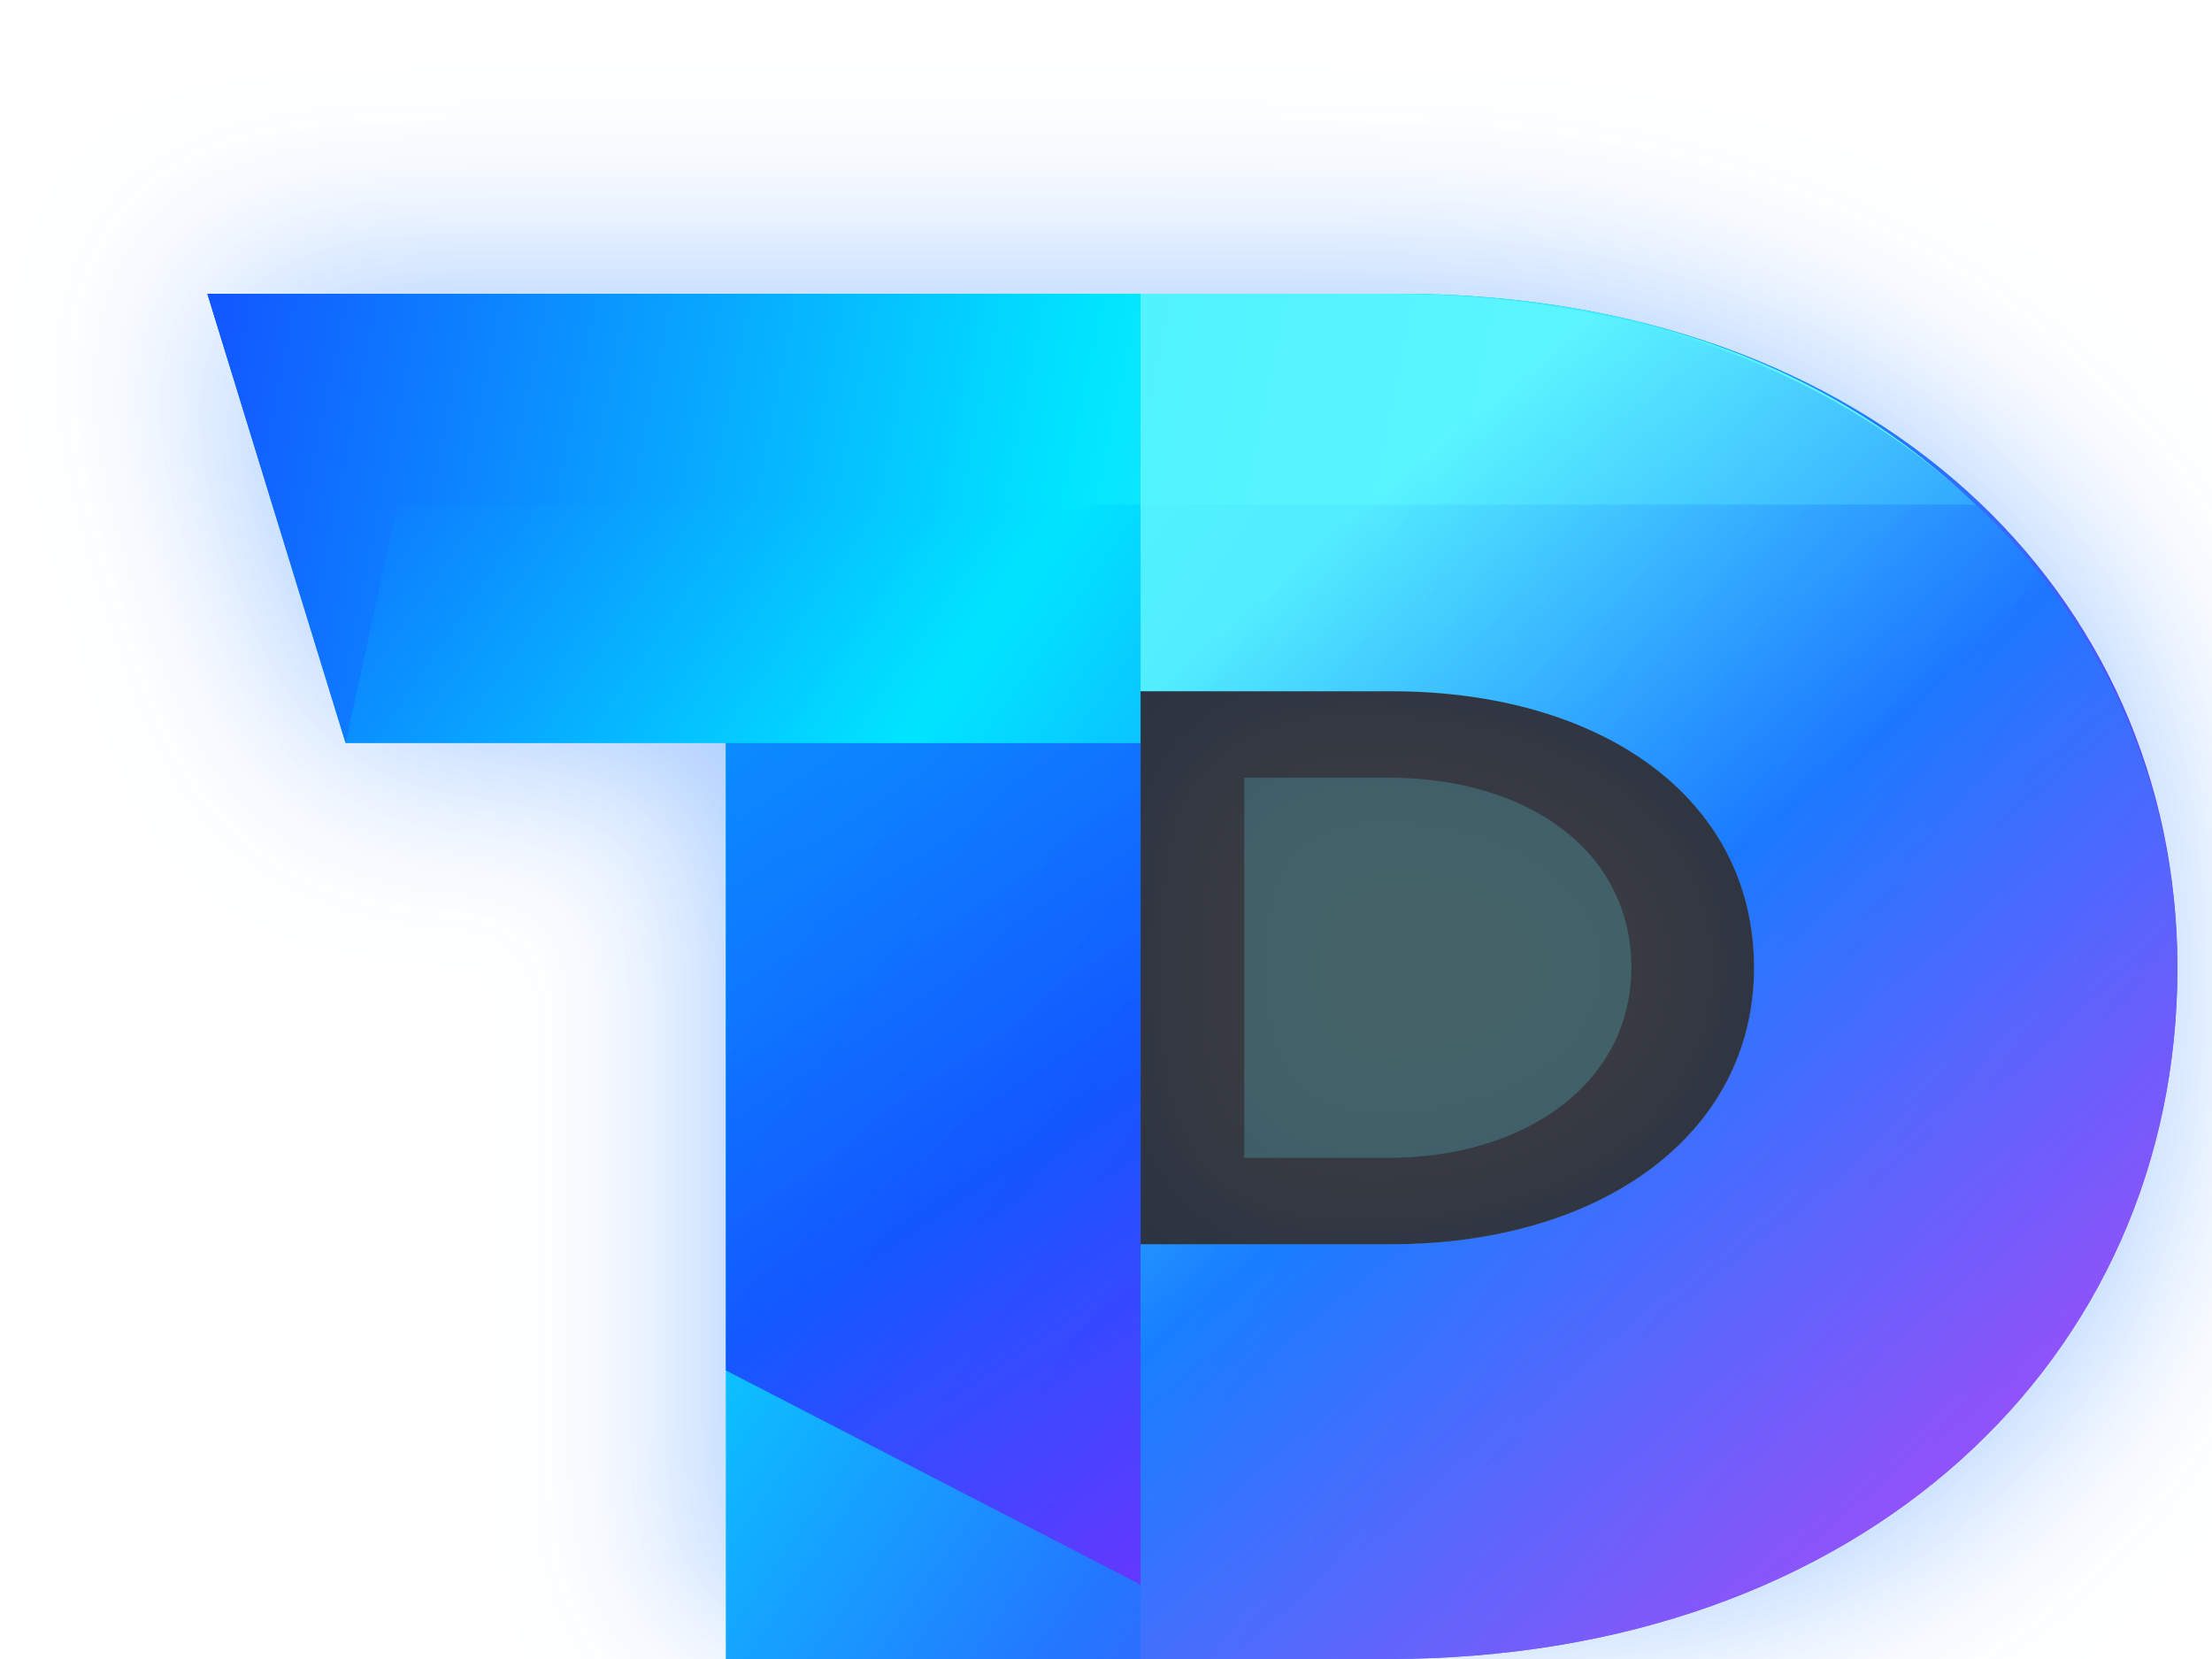
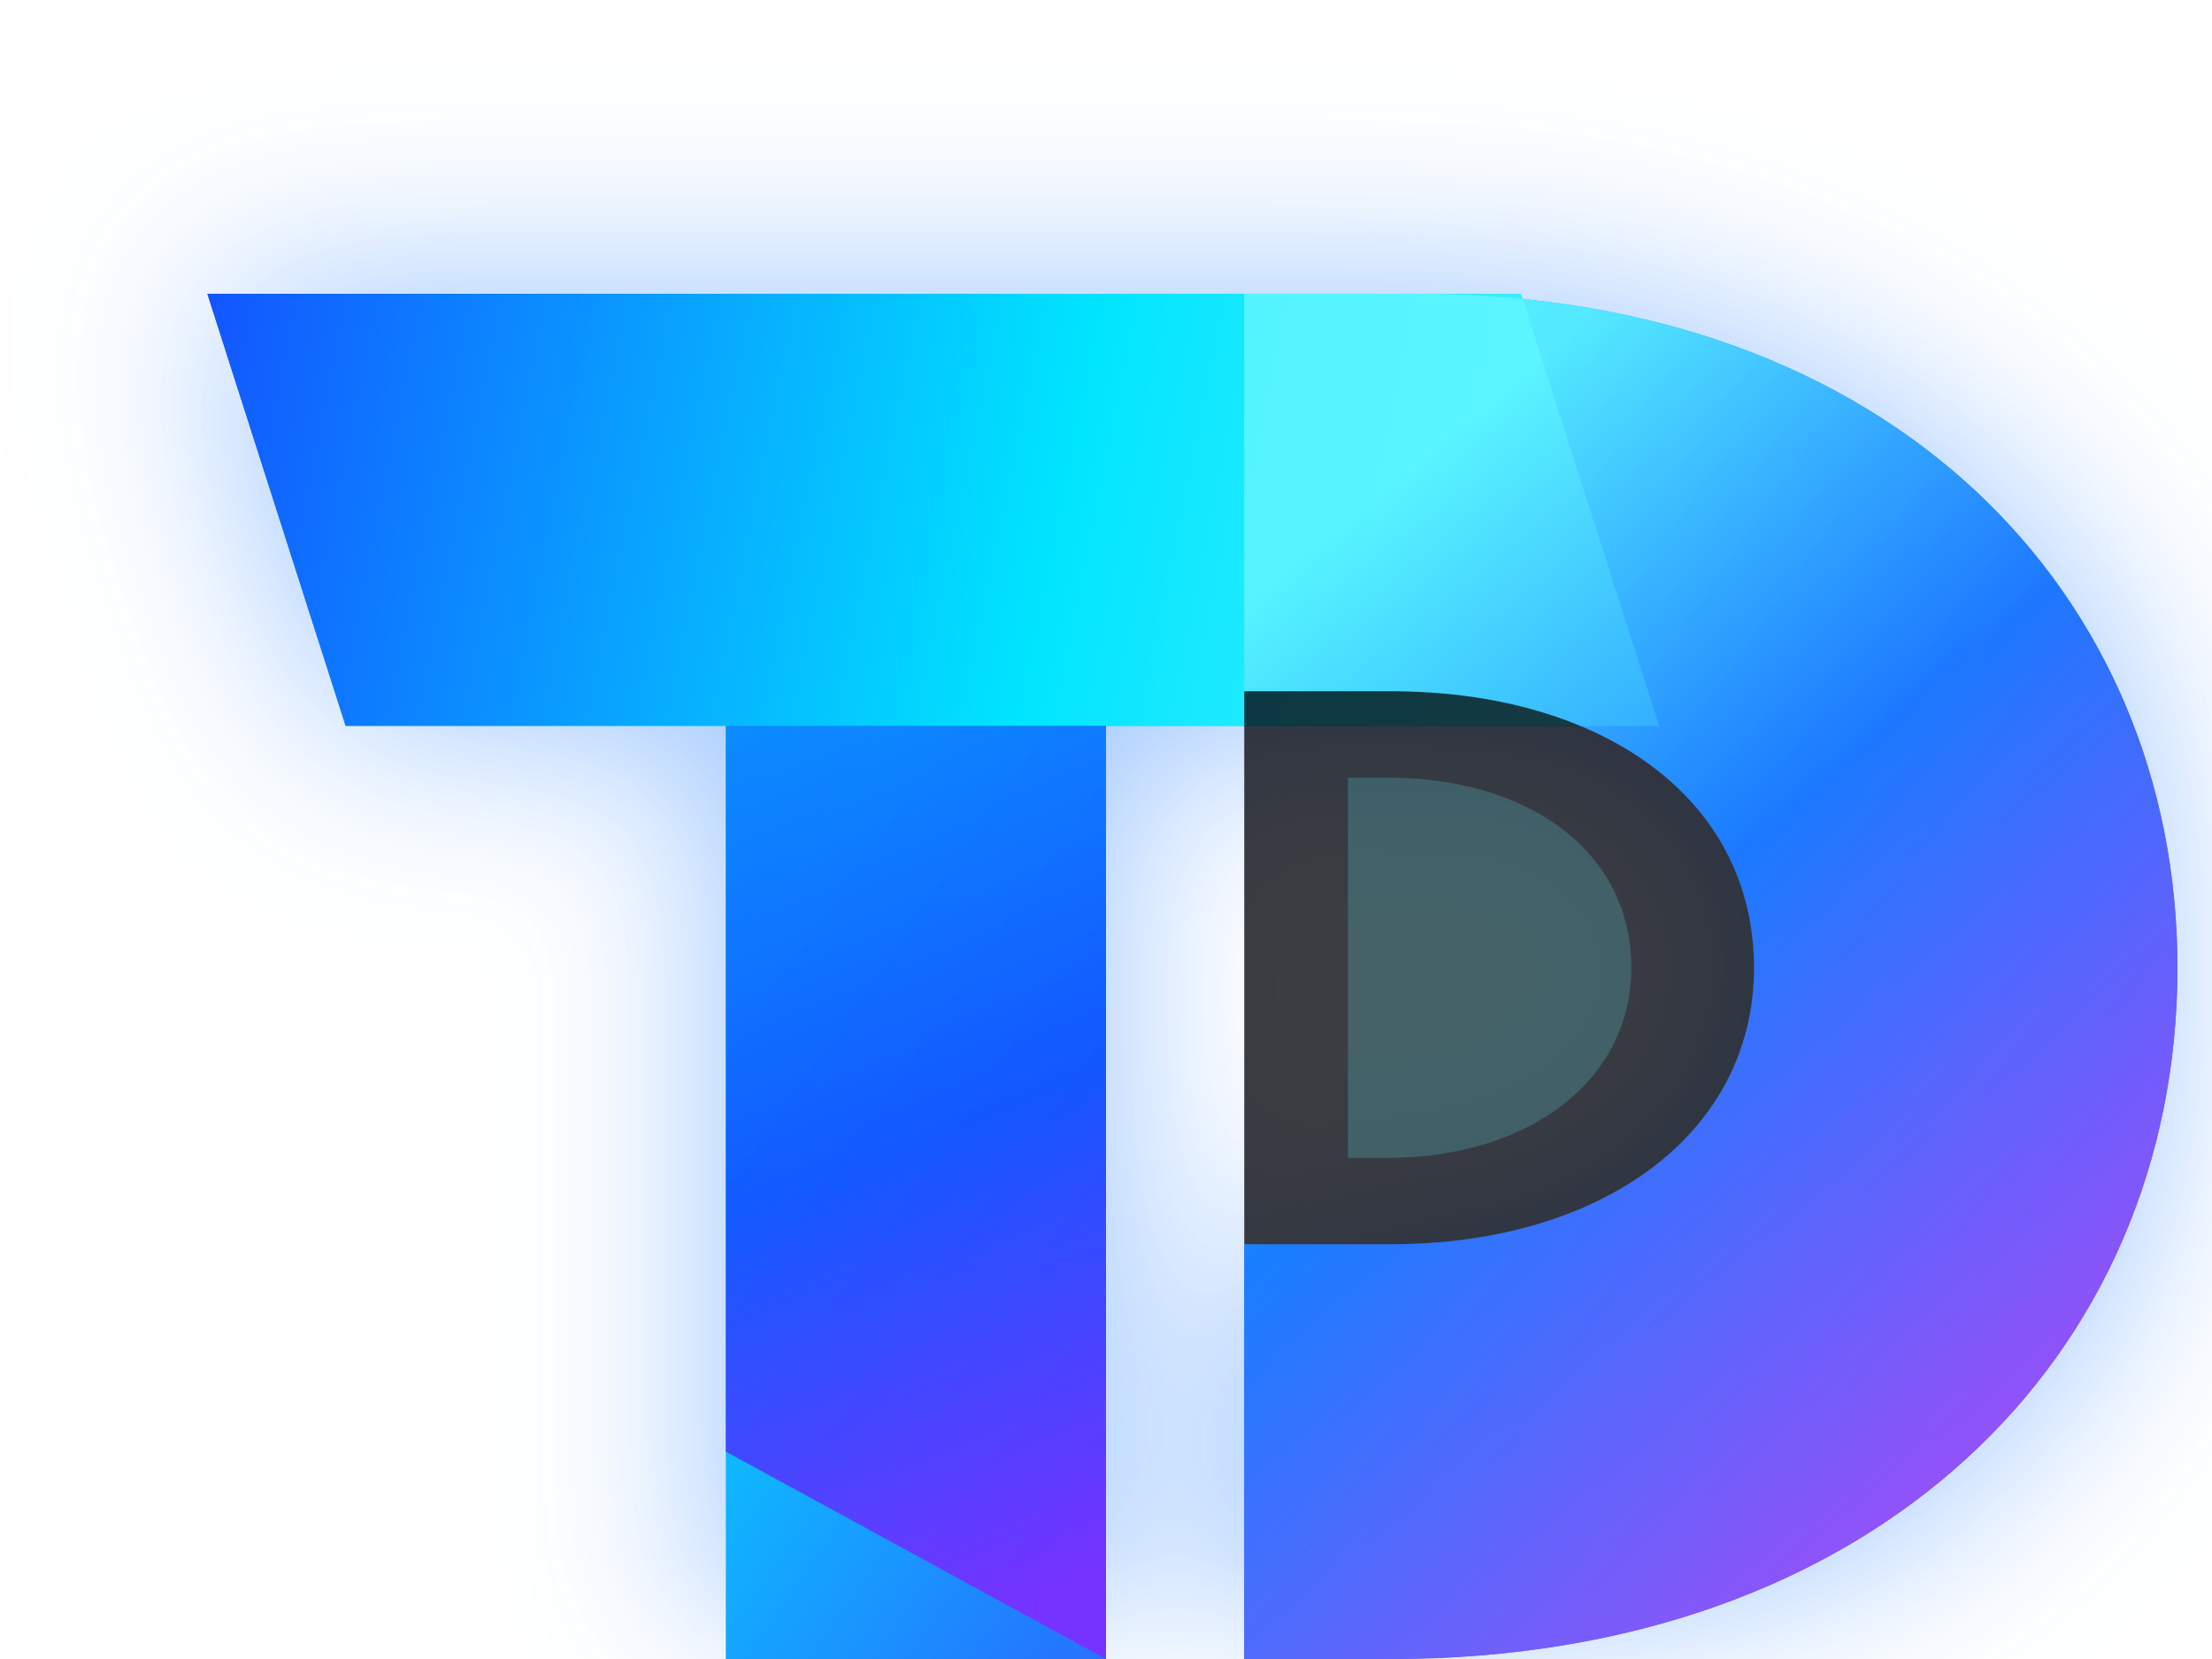
<svg xmlns="http://www.w3.org/2000/svg" viewBox="0 0 128 96" role="img" aria-labelledby="title">
  <defs>
    <linearGradient id="td-base" x1="13" x2="114" y1="18" y2="88" gradientUnits="userSpaceOnUse">
      <stop stop-color="#1350ff" />
      <stop offset=".38" stop-color="#00e5ff" />
      <stop offset=".68" stop-color="#2377ff" />
      <stop offset="1" stop-color="#7d2cff" />
    </linearGradient>
    <linearGradient id="td-top" x1="10" x2="104" y1="17" y2="36" gradientUnits="userSpaceOnUse">
      <stop stop-color="#1350ff" />
      <stop offset=".55" stop-color="#00e5ff" />
      <stop offset="1" stop-color="#65f5ff" />
    </linearGradient>
-     <linearGradient id="td-stem" x1="42" x2="77" y1="38" y2="91" gradientUnits="userSpaceOnUse">
+     <linearGradient id="td-stem" x1="42" x2="64" y1="38" y2="91" gradientUnits="userSpaceOnUse">
      <stop stop-color="#0c8dff" />
      <stop offset=".52" stop-color="#1350ff" />
      <stop offset="1" stop-color="#7d2cff" />
    </linearGradient>
    <linearGradient id="td-edge" x1="78" x2="123" y1="30" y2="83" gradientUnits="userSpaceOnUse">
      <stop stop-color="#62f6ff" />
      <stop offset=".42" stop-color="#167dff" />
      <stop offset="1" stop-color="#a855f7" />
    </linearGradient>
    <filter id="td-glow" x="-20" y="-18" width="168" height="142" color-interpolation-filters="sRGB">
      <feGaussianBlur stdDeviation="6" />
      <feColorMatrix values="0 0 0 0 0.04 0 0 0 0 0.44 0 0 0 0 1 0 0 0 .72 0" />
    </filter>
  </defs>
-   <path d="M12 17h69c27.5 0 45 17.4 45 39 0 22.6-18.2 40-45.7 40H42V43H20L12 17Zm54 55h14.5c12.2 0 21-6.4 21-16 0-9.8-8.8-16-21-16H66v32Z" fill="#167dff" filter="url(#td-glow)" opacity=".58" />
-   <path fill="url(#td-base)" fill-rule="evenodd" d="M12 17h69c27.5 0 45 17.4 45 39 0 22.6-18.2 40-45.7 40H42V43H20L12 17Zm54 55h14.5c12.2 0 21-6.4 21-16 0-9.8-8.8-16-21-16H66v32Z" clip-rule="evenodd" />
-   <path d="M12 17h69c14 0 25.4 4.5 33.3 12.2H23L20 43 12 17Z" fill="url(#td-top)" />
-   <path d="M42 43h24v48.7L42 79.3V43Z" fill="url(#td-stem)" opacity=".92" />
-   <path d="M80.5 17C108 17 126 34.6 126 56c0 22.6-18.2 40-45.7 40H66V72h14.5c12.2 0 21-6.4 21-16 0-9.8-8.8-16-21-16H66V17h14.5Z" fill="url(#td-edge)" opacity=".82" />
-   <path d="M66 40h14.5c12.2 0 21 6.2 21 16 0 9.6-8.8 16-21 16H66V40Z" fill="#05070d" opacity=".78" />
-   <path d="M72 45h8.3c8.2 0 14.1 4.3 14.1 11 0 6.5-5.9 11-14.1 11H72V45Z" fill="#66f6ff" opacity=".2" />
+   <path d="M12 17h76l8 25H64v54H42V42H20L12 17Zm60 0h10c27.5 0 44 17.4 44 39 0 22.6-17.6 40-45.5 40H72V72h8.5c12.2 0 21-6.4 21-16 0-9.8-8.8-16-21-16H72V17Z" fill="#167dff" filter="url(#td-glow)" opacity=".58" />
+   <path fill="url(#td-base)" fill-rule="evenodd" d="M12 17h76l8 25H64v54H42V42H20L12 17Zm60 0h10c27.5 0 44 17.4 44 39 0 22.6-17.6 40-45.5 40H72V72h8.5c12.2 0 21-6.4 21-16 0-9.8-8.8-16-21-16H72V17Z" clip-rule="evenodd" />
+   <path d="M12 17h76l8 25H20L12 17Z" fill="url(#td-top)" />
+   <path d="M42 42h22v54L42 84V42Z" fill="url(#td-stem)" opacity=".92" />
+   <path d="M72 17h10c27.5 0 44 17.4 44 39 0 22.6-17.6 40-45.5 40H72V72h8.5c12.2 0 21-6.4 21-16 0-9.8-8.8-16-21-16H72V17Z" fill="url(#td-edge)" opacity=".82" />
+   <path d="M72 40h8.5c12.2 0 21 6.2 21 16 0 9.6-8.8 16-21 16H72V40Z" fill="#05070d" opacity=".78" />
+   <path d="M78 45h2.3c8.2 0 14.1 4.3 14.1 11 0 6.5-5.9 11-14.1 11H78V45Z" fill="#66f6ff" opacity=".2" />
</svg>
